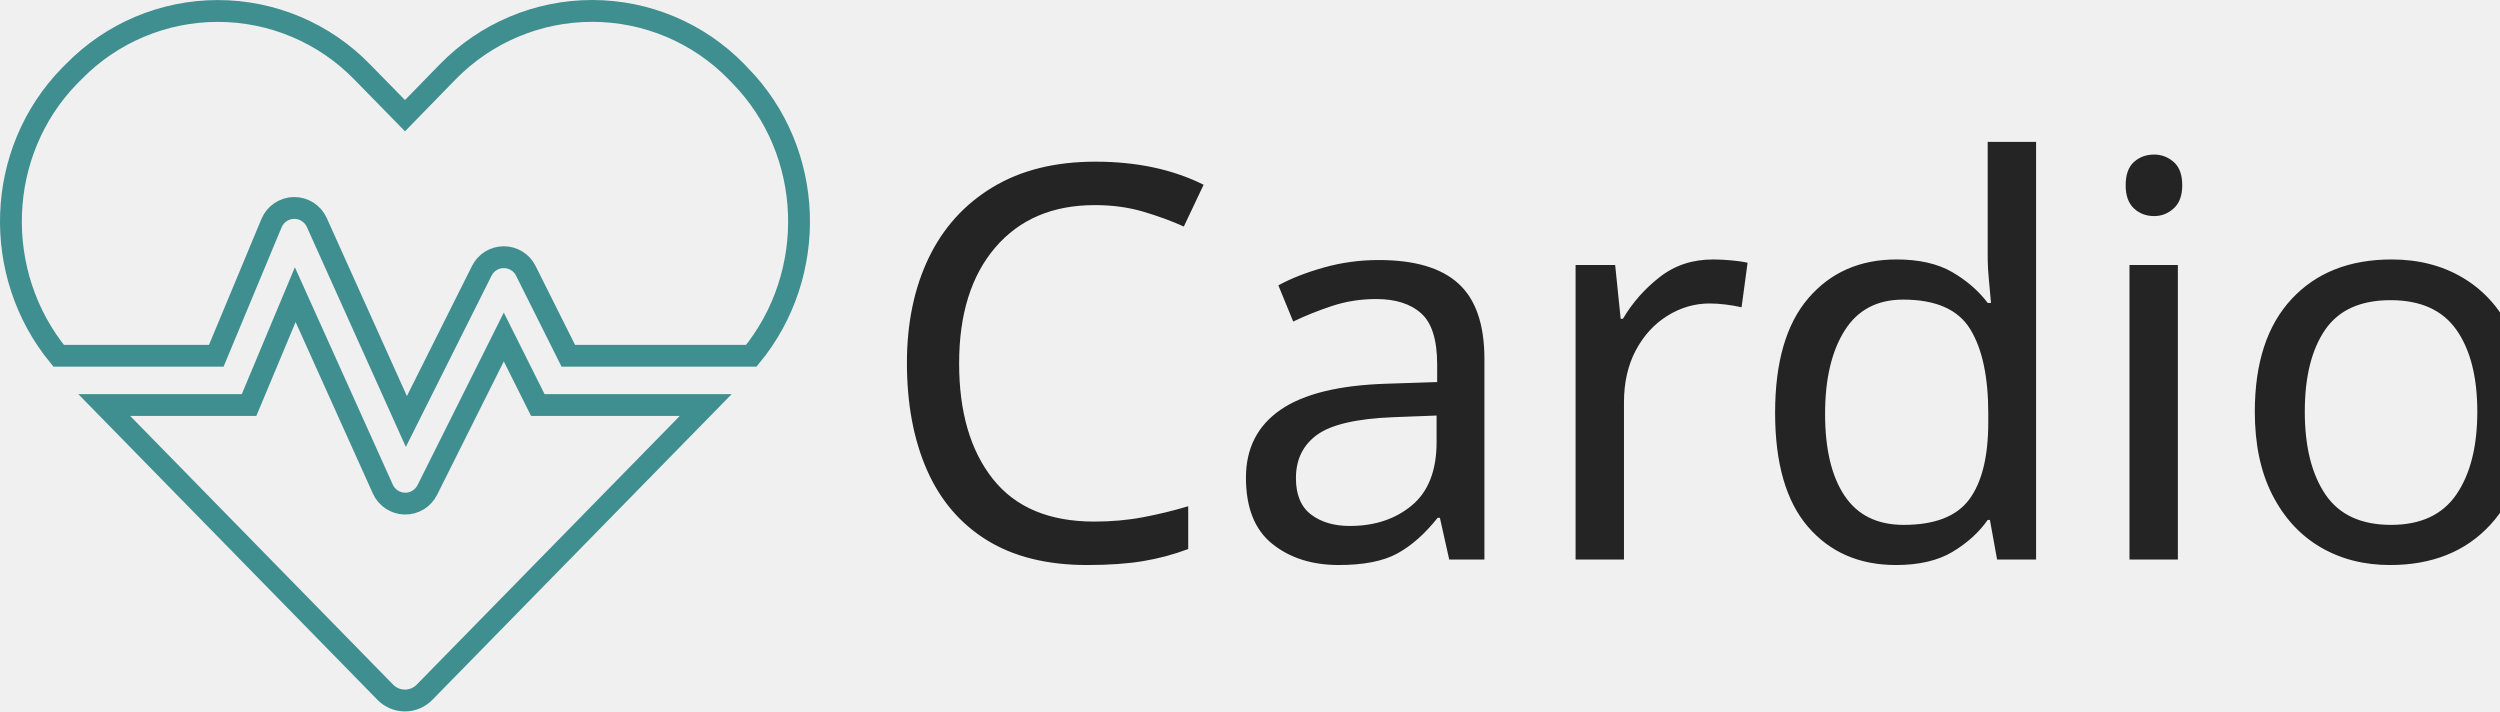
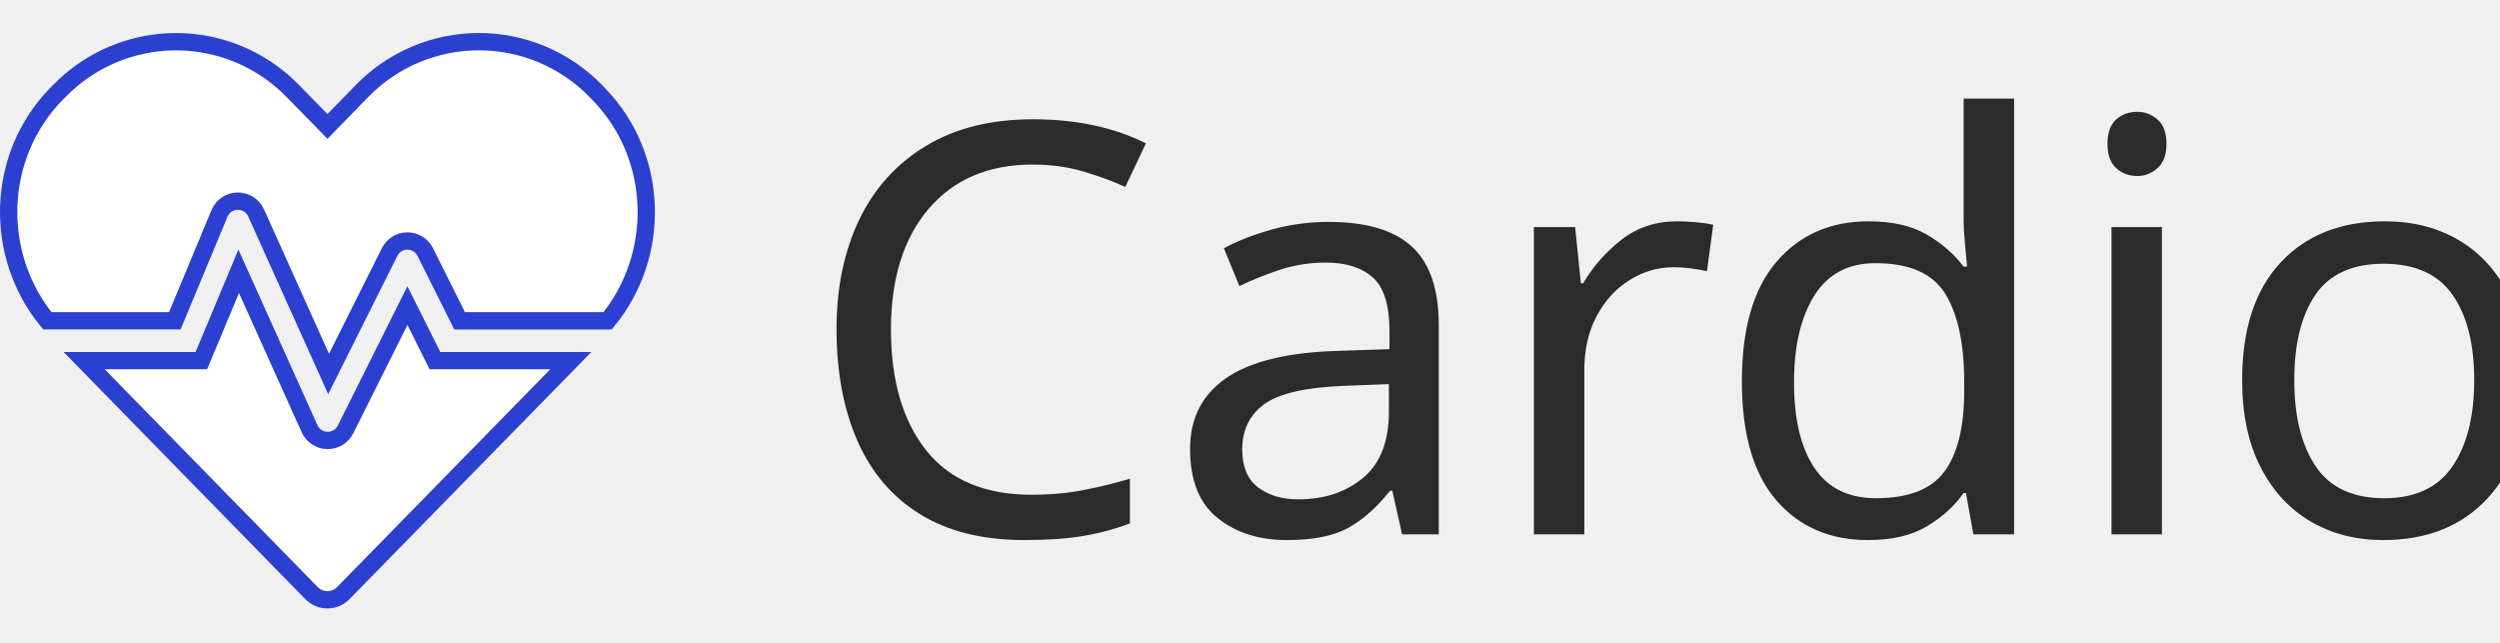
- <svg xmlns="http://www.w3.org/2000/svg" width="687.006" height="195.5" viewBox="0 0 687.006 195.5">
-   <g id="Group_1" data-name="Group 1" transform="translate(122.006 82.754)">
-     <path id="Icon_awesome-heartbeat" data-name="Icon awesome-heartbeat" d="M135.439,91.852l-21.021,42.043a6.763,6.763,0,0,1-12.224-.254L78.127,80.22,65.438,110.547h-39.8l77.191,78.883a7.536,7.536,0,0,0,10.87,0l77.234-78.883H144.787ZM200.364,19.99l-1.015-1.057a55.409,55.409,0,0,0-79.264,0l-11.8,12.1-11.8-12.055a55.336,55.336,0,0,0-79.264,0L16.2,19.99c-20.6,21.064-21.487,54.6-3.088,77.022H56.429l15.184-36.46a6.781,6.781,0,0,1,12.435-.169l24.617,54.69,20.725-41.408a6.758,6.758,0,0,1,12.1,0l11.674,23.348h50.291c18.4-22.417,17.511-55.958-3.088-77.022Z" transform="translate(-119 -82)" fill="none" stroke="#408f90" stroke-width="6" />
-     <text id="Cardio" transform="translate(118 71)" fill="#242424" font-size="151" font-family="Ubuntu-Regular, Ubuntu">
+ <svg xmlns="http://www.w3.org/2000/svg" width="1155.689" height="297" viewBox="0 0 1155.689 297">
+   <g id="Group_264" data-name="Group 264" transform="translate(-449.811 -391.731)">
+     <path id="Icon_awesome-heartbeat" data-name="Icon awesome-heartbeat" d="M184.4,124.247,155.783,181.49a9.207,9.207,0,0,1-16.643-.346L106.373,108.41,89.1,149.7H34.906L140,257.1a10.261,10.261,0,0,0,14.8,0L259.96,149.7H197.132ZM272.8,26.4l-1.382-1.44a75.441,75.441,0,0,0-107.92,0l-16.067,16.47L131.366,25.023a75.341,75.341,0,0,0-107.92,0L22.064,26.4c-28.045,28.679-29.255,74.346-4.2,104.868H76.83L97.5,81.632a9.232,9.232,0,0,1,16.931-.23l33.516,74.461L176.17,99.484a9.2,9.2,0,0,1,16.47,0l15.894,31.789h68.472c25.051-30.522,23.842-76.189-4.2-104.868Z" transform="translate(453.819 408.749)" fill="#fff" stroke="#2b40d0" stroke-width="8" />
+     <text id="Cardio" transform="translate(820.5 638.731)" fill="#2b2b2b" font-size="265" font-family="Ubuntu-Regular, Ubuntu">
      <tspan x="0" y="0">Cardio</tspan>
    </text>
  </g>
</svg>
